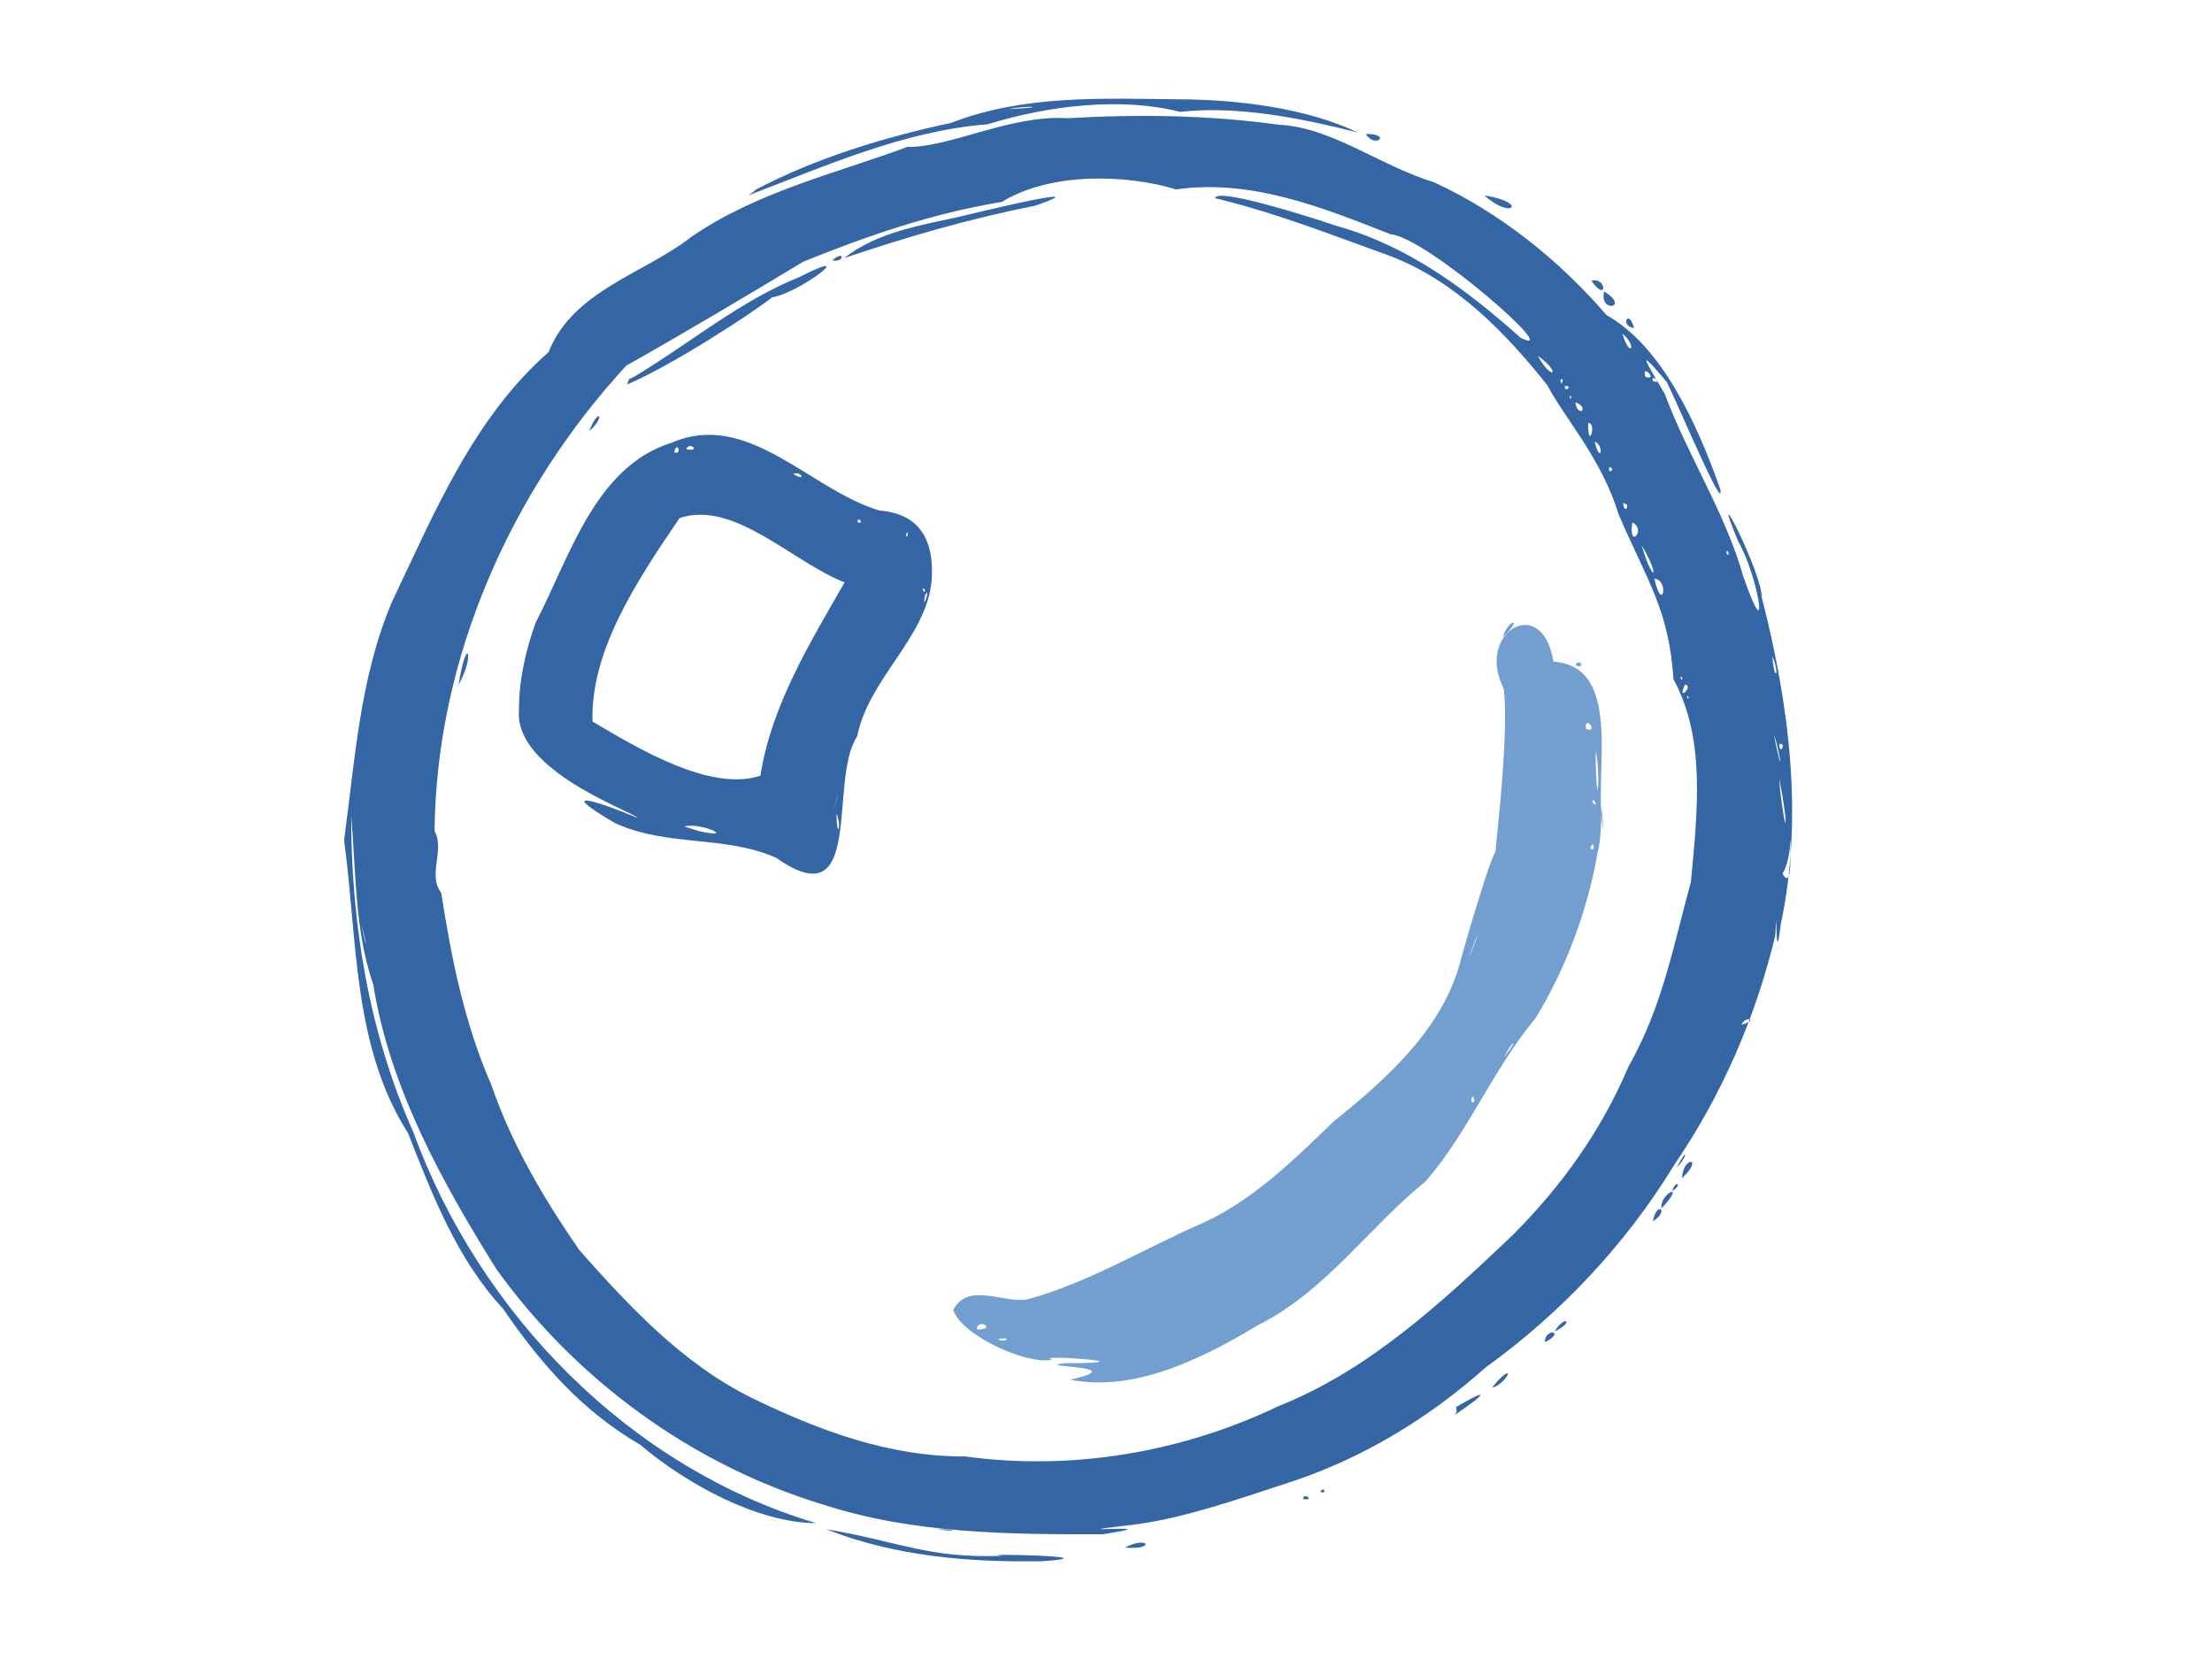
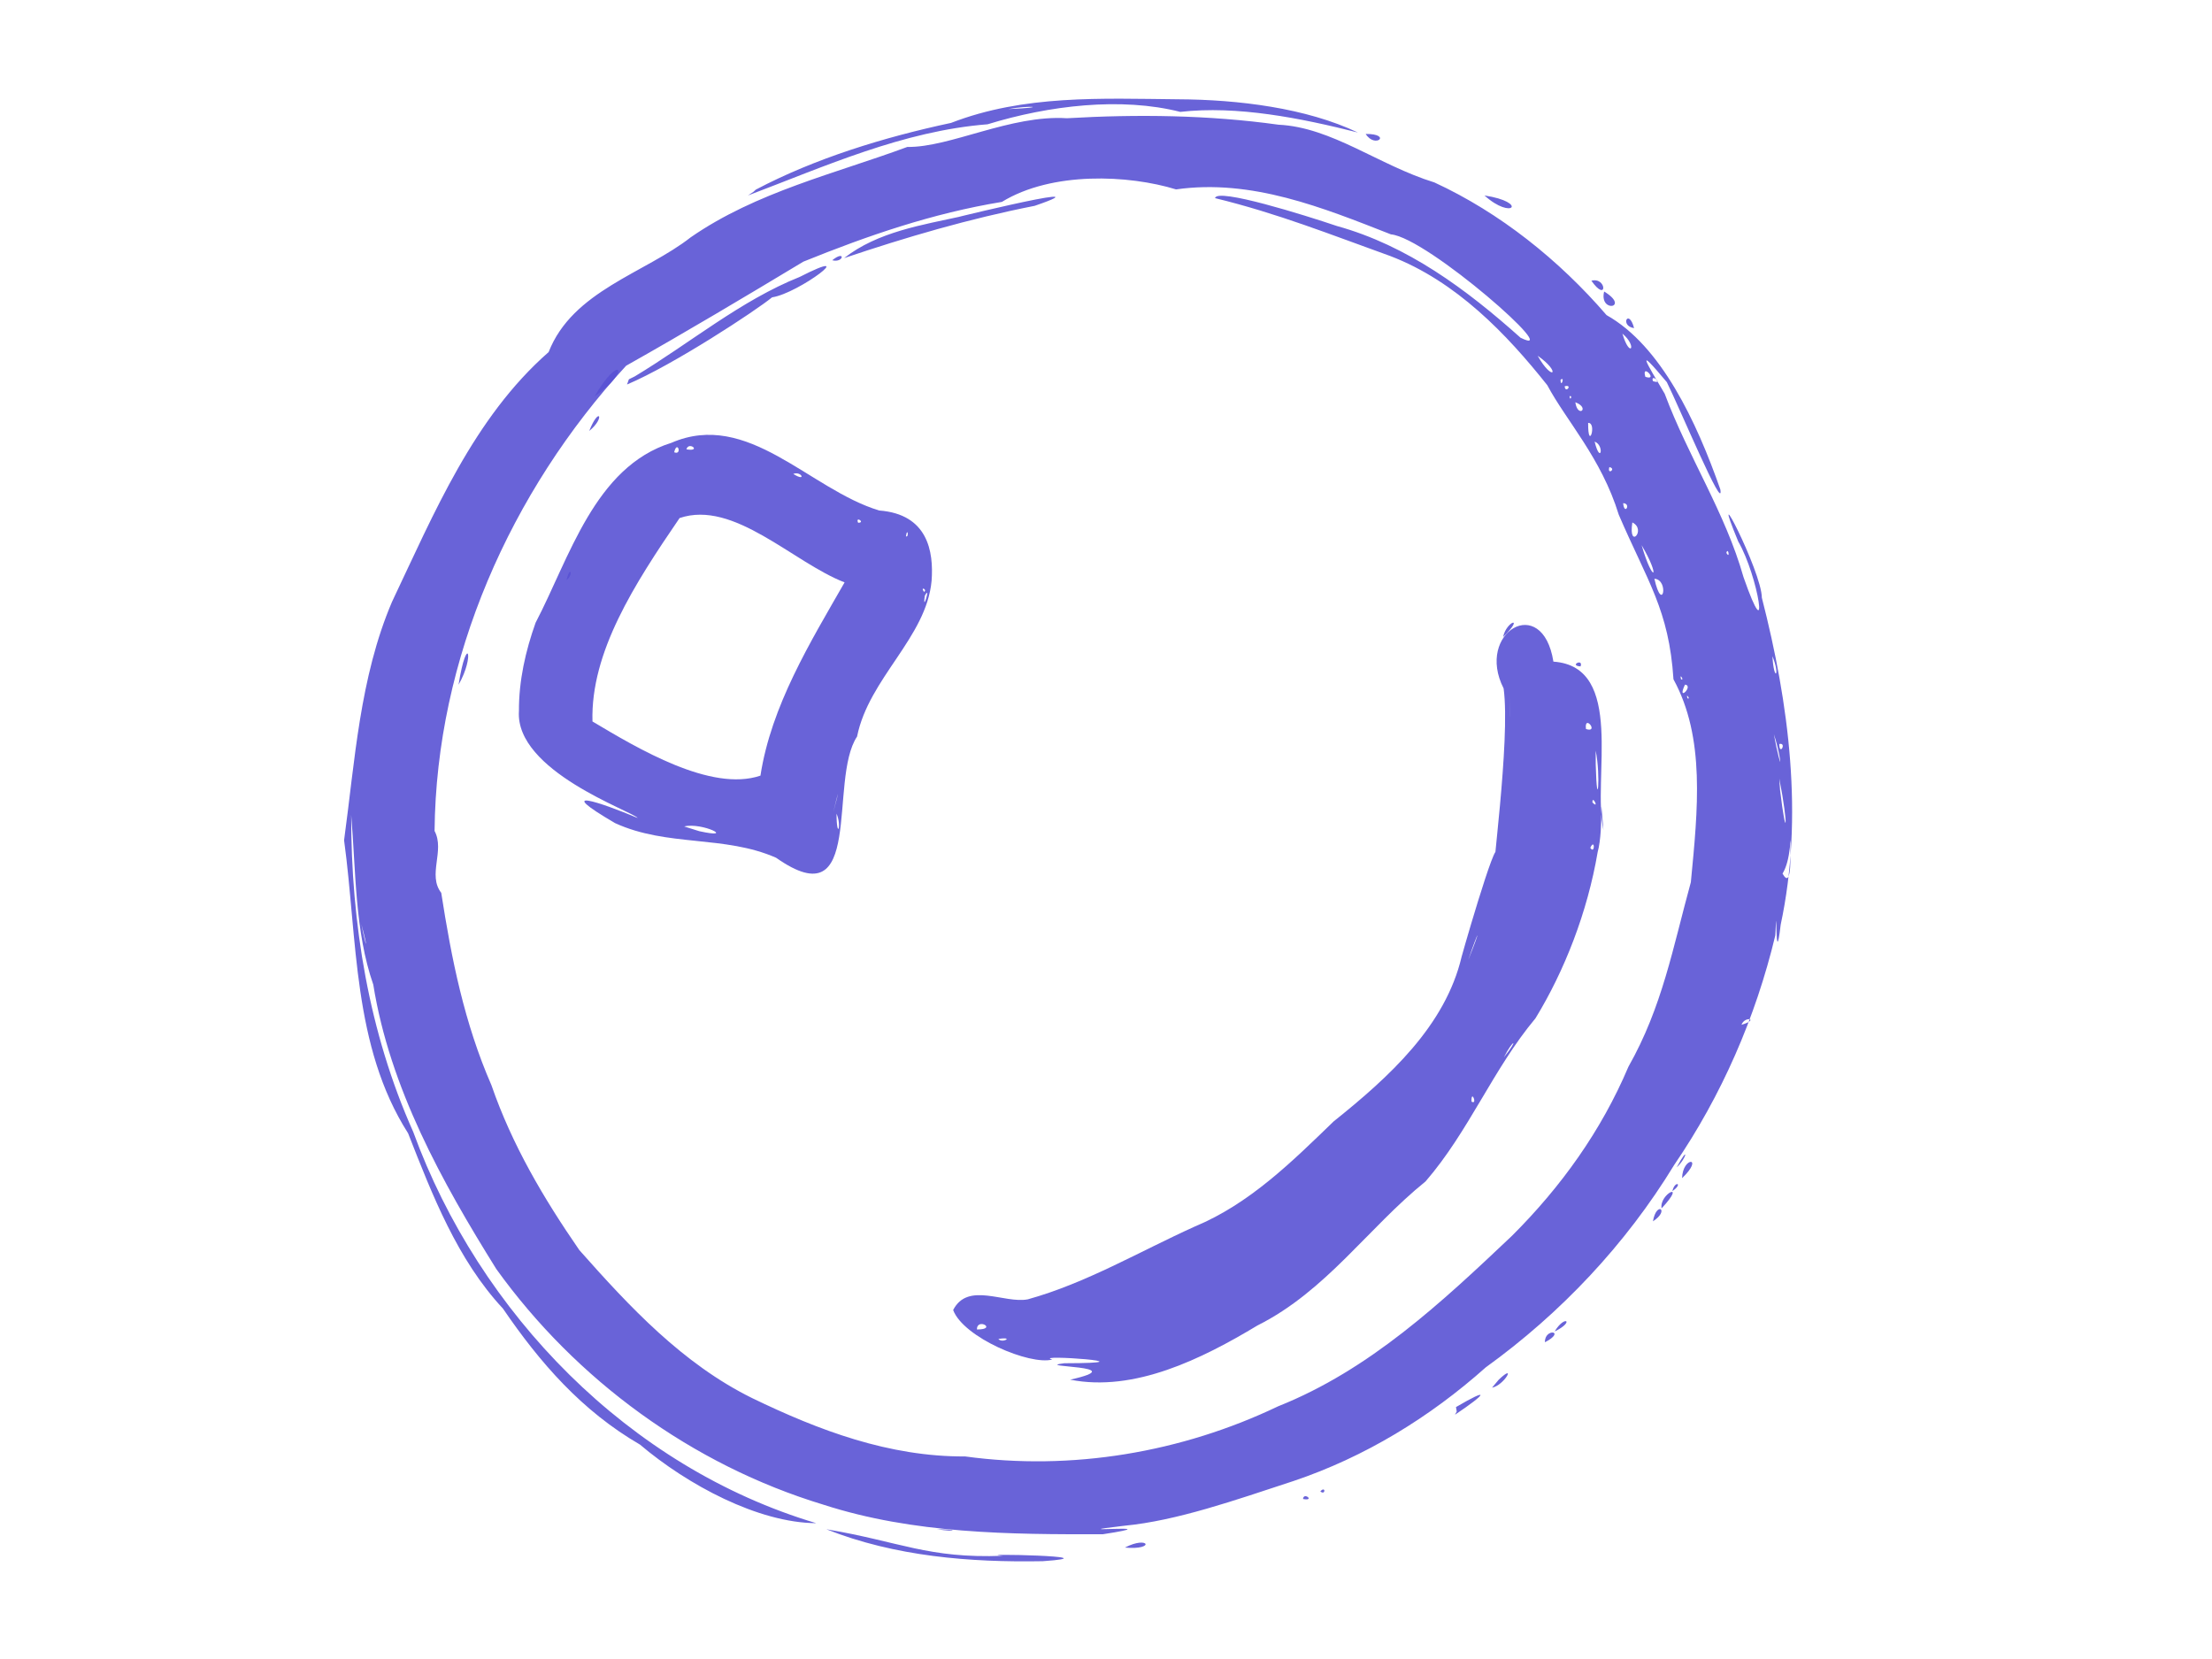
<svg xmlns="http://www.w3.org/2000/svg" id="svg3484" viewBox="0 0 2592 1944" version="1.1">
-   <path id="path3488" fill="#3465a4" d="m403.2 984.61c15.823 116.04 9.793 241.09 75.024 343.39 28.45 72.499 57.572 147.91 111.12 205.38 43.47 63.584 92.332 119.78 160.61 159.41 55.646 47.168 138.45 91.644 206.51 92.056-219.36-65.438-394.59-245.68-472.28-458.58-52.024-116.59-72.84-244.38-72.684-371.33 5.643 66.706 4.22 136.59 25.903 198.83 19.337 120.74 80.19 230.74 144.2 333.32 93.399 129.92 229.4 229.42 383.13 276.04 105.65 34.21 218.54 34.999 327.7 34.664 87.318-13.42-59.802-0.02 24.806-9.9 61.902-5.953 129.49-29.807 198.5-52.453 83.691-28.187 159.63-74.65 225.29-133.2 88.006-63.464 164.13-144.25 220.68-237.03 55.665-81.45 95.526-172.93 118.59-269.14 2.437-54.96-0.823 48.307 6.307-12.589 27.04-126.37 9.785-259.09-22.09-383.07-0.175-31.012-64.439-154.77-27.693-65.953 23.682 40.814 37.906 132.65 6.215 41.864-21.468-75.883-64.825-141.13-92.355-214.93-21.413-36.194-35.938-59.526 2.511-13.562 14.605 29.41 67.39 155.55 62.689 125.7-27.822-79.406-69.608-168.52-133.33-204.27-55.425-64.358-125.05-120.11-201.7-155.46-65.409-20.201-120.06-64.622-182.68-67.665-82.191-11.434-165.64-12.373-247.94-7.58-66.092-4.287-137.09 34.422-187.06 33.628-83.852 31.082-176.91 52.652-253.78 105.89-53.516 41.985-138.44 62.67-166.51 134.48-88.06 77.205-134.34 189.16-183.55 292.69-37.884 88.811-43.455 186.7-56.135 279.34zm1512.4-598.95-0.723-1.173 0.723 1.173zm-0.791-1.186c-6.446-24.052-17.146-2.449 0 0zm-947.38 1406.9 0.765 0.629-0.765-0.629zm0.87 0.593c80.288 31.906 168.64 39.002 253.67 37.424 86.727-6.092-87.698-9.235-46.631-6.319-88.095 3.376-120.48-16.616-207.04-31.104v-0.001zm-544.81-708.9c8.731 32.87 5.404 27.851 0 0zm26.535-351.59 5.894-14.546-5.894 14.546zm59.199 242.25c1.856-201.88 89.055-397.9 224.46-545.15 69.188-38.981 140.12-81.294 207.69-121.97 75.814-30.658 151.41-56.691 232.62-70.023 58.817-35.976 148.58-31.734 204.09-14.646 88.679-12.601 172.29 21.506 251.75 52.677 42.957 3.925 206.2 148.1 151.94 121.14-63.452-56.714-132.41-107.99-215.31-130.96-36.924-12.469-140.73-45.058-142.66-32.62 73.097 17.765 136.1 42.97 205.17 67.785 77.339 29.489 136.7 91.691 184.11 151.39 22.225 41.714 63.288 85.215 83.788 151.83 33.792 78.624 58.798 111.2 64.089 192.83 37.45 68.438 28.566 152.46 20.361 237.73-21.08 76.8-33.467 146.25-73.133 216.21-31.84 75.187-79 140.85-136.38 198.07-82.29 77.945-166.98 157.28-274.14 199.89-113.29 54.156-241.9 75.804-366.63 58.741-89.288 0.471-171.42-30.475-249.87-68.463-81.223-40.122-143.4-106.84-202.29-173.31-42.077-60.98-78.844-123.32-102.98-193.16-31.9-73.144-46.799-147.98-58.853-225.51-16.338-20.935 4.478-49.509-7.824-72.484zm28.116-171.39c19.571-34.137 9.756-61.481 0 0zm126.54-122.73c8.299-5.691 4.305-18.432 0 0zm26.574-174.63c19.038-15.519 11.66-29.632 0 0zm44.29 223.98 6.084-11.552-6.084 11.552zm0-278.4c54.402-23.012 150.5-86.249 169.99-102.14 31.693-4.808 105.72-61.353 32.28-23.891-68.934 27.479-129.08 77.992-193.24 116.55l-6.857 3.376-2.174 6.102zm22.738 1210.2 7 4.39-7-4.39zm118.99-1431.7c90.217-34.131 181.69-75.653 280.76-83.413 71.969-22.147 156.52-32.155 225.81-14.532 66.671-7.595 141.12 7.226 208.13 24.168-60.557-28.759-140.23-38.641-210.94-38.94-89.329-0.858-180.3-5.434-265.77 27.665-78.817 16.816-159.75 41.716-228.83 78.217l-2.614 2.439-6.537 4.396zm93.643 515.03 3.818-6.046-3.818 6.046zm5.062-439.11c13.767 3.505 15.982-12.876 0 0zm13.92-2.531c72.403-24.428 146.74-46.209 223.38-61.277 100.16-34.336-146.16 26.787-84.044 11.927-47.951 10.578-99.7 18.374-139.33 49.35zm108.81 1489.5c22.828 3.571 26.427 0.235 0 0zm83.519-1664.1c25.229-4.732 49.71-2.143 0 0zm136.67 1685.6c36.272 3.237 28.197-14.624 0 0zm163.24-64.538 12.468-4.337-12.468 4.337zm45.556 7.593c14.544 2.748 0.612-8.617 0 0zm20.247-8.858c6.397 5.13 6.246-7.095 0 0zm53.148-1590.7c11.234 17.763 31.43-0.152 0 0zm30.371 1548.9 9.058-3.243-9.058 3.243zm15.185-6.327 12.553-6.906-12.553 6.906zm42.274-172.5 5.418-3.915-5.418 3.915zm7.079 138.33 9.271-7.526-9.271 7.526zm9.768-7.593c37.8-25.306 41.312-32.499 1.144-8.96l0.878 5.138-2.022 3.821zm34.523-1428.7c32.47 29.311 51.716 7.927 0 0zm8.858 1397c14.262-2.644 29.261-29.691 7.905-9.382l-7.905 9.382zm53.465-1209.2c28.356 19.79 17.688 31.395 0 0zm8.542 1156c25.603-13.442-0.667-16.949 0 0zm11.389-12.654c24.28-11.853 11.814-19.921 0 0zm6.802-1111.4 5.828 7.309-5.828-7.309zm0.078-3.717c5.477-4.821 0.297 10.652 0 0zm4.864 7.553c9.999-2.635 0.699 9.295 0 0zm5.695 11.705c3.983-1.689 0.575 6.822 0 0zm6.762 7.039c17.851 6.732 2.788 19.199 0 0zm15.027 24.162c10.767-0.39-0.182 34.692 0 0zm3.796-166.6c18.856 26.811 18.304-4.759 0 0zm13.92 11.784 0.775 0.953-0.775-0.953zm1.028 0.87c-6.173 25.716 31.238 18.999 0 0zm-11.152 175.9c11.835 4.272 6.962 27.963 0 0zm17.281 29.856c8.727 1.841-2.919 10.014 0 0zm10.519 27.642 0.89 1.405-0.89-1.405zm4.745-184.08c18.022 15.078 8.843 30.057 0 0zm0.87 198.71c9.86 0.331 1.521 15.087 0 0zm10.796 22.58c17.189 8.427-5.041 32.981 0 0zm10.875 26.653c23.103 39.159 13.276 45.963 0 0zm4.389-197.29c-5.212-16.988 16.037 5.259 0 0zm8.858 989.58c20.288-13.104 4.175-24.355 0 0zm10.124-15.185c30.909-33.069-3.022-17.293 0 0zm-10.124-969.33c-3.354-10 13.737 4.366 0 0zm1.701 231.5c17.752 1.233 9.364 41.81 0 0zm17.004 45.635 0.258 0.676-0.258-0.676zm4.073 671.95c13.233-9.116 2.795-12.656 0 0zm5.062-27.84c11.773-10.607 14.896-27.813 0 0zm3.796-582.1 0.113-1.249-0.113 1.249zm1.266 10.124c-2.141-8.493 4.445 2.594 0 0zm1.266 584.63c26.501-25.291 0.603-25.597 0 0zm3.401-578.31c10.893 1.336-10.219 21.593 0 0zm3.005 16.055c-2.616-7.389 4.15 1.812 0 0zm45.477-170.44c2.084-7.566 4.678 8.162 0 0zm1.147 594.84 1.035-5.519-1.035 5.519zm16.569-41.839c3.837-10.838 21.576-6.398 0 0zm14.473-46.228 1.389-0.55-1.389 0.55zm7.197-7.434 4.797-14.779-4.797 14.779zm1.463-390.71 2.052 8.487-2.052-8.487zm0.158-2.333 6.101 11.214-6.101-11.214zm12.971 14.79c9.467 22.927 1.694 30.828 0 0zm1.7 91.507c6.239 17.489 11.57 53.619 2.936 14.931l-2.936-14.931zm6.327 51.883c11.216 56.919 8.22 75.015 0.901 13.275-0.3-4.425-0.601-8.85-0.901-13.275zm-0-40.494c9.131-2.12 0.17 14.679 0 0zm0.949-59.159 2.825 12.729-2.825-12.729zm2.847 211.01c19.124-30.681 2.827-120.7 9.619-35.643-1.006 6.053 2.391 57.122-9.619 35.643z" />
-   <path id="path3520" fill="#3465a4" d="m608.08 833.15c-4.673 70.404 132.43 117.22 139.19 125.39-43.682-18.442-100.96-37.545-26.554 5.967 61.155 28.048 128.09 13.909 188.72 40.602 104.54 73.542 60.716-90.821 94.873-142.04 13.763-68.337 81.225-116.02 87.323-182.47 2.604-34.558-4.537-78.079-61.347-82.399-81.754-24.587-153.61-118.3-243.65-79.276-89.828 28.052-119.42 135.06-159.03 210.77-11.813 33.135-19.707 68.107-19.514 103.45zm3.915-239.56 7.335-11.002-7.335 11.002zm82.254 251.82c-2.262-81.294 49.259-161.06 102.08-238.36 63.603-21.622 132.86 51.953 193.35 75.395-40.163 70.096-86.009 144.63-98.59 226.43-57.927 19.713-144.2-32.098-196.83-63.467zm2.531-380.9c44.218-31.116 29.022-50.964 0 0zm81.819 500.76c16.592 1.719 22.896 2.373 0 0zm11.389-435.31c3.61-15.072 9.761 4.01 0 0zm10.163-7.593 11.997-3.164-11.997 3.164zm1.582 446.07c20.788-5.157 61.946 15.25 17.695 5.538l-17.695-5.538zm2.61-441.92c2.705-9.909 18.398 3.043 0 0zm73.396 452.59 7.355 0.435-7.355-0.435zm51.804-423.76c9.575-3.879 16.003 10.052 0 0zm29.659 466.99 2.035-3.123-2.035 3.123zm17.242-70.628c5.873-25.099 8.436-31.074 0 0zm3.796 1.7c6.47 15.052 0.124 31.386 0 0zm25.309-340.84c-3.707-8.438 9.13-0.07 0 0zm56.035 15.897c1.634-11.535 3.836 1.658 0 0zm12.931 100.88 4.175-11.472-4.175 11.472zm8.225-35.788c-4.98-7.014 4.543-2.594 0 0zm0.989 4.508c7.619-14.489-3.357 22.333 0 0z" />
-   <path id="path3624" fill="#729fcf" d="m1116.9 1535.1c11.959 32.102 89.893 65.043 116.24 57.972-25.202-6.494 124.48 4.18 14.044 4.361-40.011 4.935 83.241 2.189 6.817 19.246 75.155 14.853 154.18-24.203 219.51-63.52 80.609-40.437 129.69-114.5 196.95-168.79 50.852-58.783 78.932-131.49 128.77-191.1 33.955-55.536 60.883-124.07 72.919-194.91 7.699-27.666 1.425-88.294 6.743-25.644-13.368-60.512 26.048-191.55-58.618-197.42-12.92-80.987-91.846-34.329-58.344 31.412 8.381 61.026-16.364 234.06-10.546 213.26 13.752-79.298-31.003 73.312-38.633 100.96-19.142 81.325-85.08 141.17-150.03 193.16-49.23 47.6-98.431 96.398-162.67 123.14-65.202 29.454-127.29 66.33-195.73 85.333-27.573 5.265-70.226-21.11-87.43 12.526zm735.2-754.22c3.508-9.914-14.086-0.829 0 0zm-728.89 756.73 11.923 9.691-11.923-9.691zm19.061-12.496 12.408 1.092-12.408-1.092zm2.452 32.743c-0.018-14.346 24.842 0.09 0 0zm25.151 11.112c19.431-3.095 4.498 5.678 0 0zm43.816 19.14 19.21-0.908-19.21 0.908zm56.708 3.757 11.629-1.736-11.629 1.736zm18.586 0.158 12.94 0.478-12.94-0.478zm34.76-114.56 1.538-0.249-1.538 0.249zm149.08-81.344 8.106-4.766-8.106 4.766zm104.68-95.146 5.255-4.204-5.255 4.204zm61.809 108.31 12.22-10.625-12.22 10.625zm62.956-244.23 1.624-4.989-1.624 4.989zm11.468-25.823 0.551-0.614-0.551 0.614zm2.65 173.13 6.137-10.534-6.137 10.534zm4.073-187.48c13.85-40.331 14.744-36.454 0 0zm3.836 165.97c-0.498-15.54 7.52 4.572 0 0zm17.716-245.5 0.62-1.944-0.62 1.944zm19.298-298.92c3.887-18.954 26.209-25.628 0 0zm0.949 492.53c10.565-21.075 18.453-23.074 0 0zm7.395-424c0.418 32.224 0.041 35.507 0 0zm88.778 39.308c-2.349-18.286 15.907 5.048 0 0zm3.796 50.618c9.523 33.864 9.616 34.462 0 0zm1.265 88.581 0.418-1.997-0.418 1.997zc5.535-12.058 5.527 8.435 0 0zm1.661-42.353 2.135 5.655-2.135-5.655zm0.87-10.796c-0.442-9.545 8.613 8.655 0 0zm0.198 5.655 0.774-0.786-0.774 0.786zm2.333 23.45 0.612-15.669-0.612 15.669zm1.265-89.846c6.138 30.231 1.58 75.974 0.042 16.417l-0.042-16.417z" />
+   <path id="path3488" fill="#5851d3e5" d="m403.2 984.61c15.823 116.04 9.793 241.09 75.024 343.39 28.45 72.499 57.572 147.91 111.12 205.38 43.47 63.584 92.332 119.78 160.61 159.41 55.646 47.168 138.45 91.644 206.51 92.056-219.36-65.438-394.59-245.68-472.28-458.58-52.024-116.59-72.84-244.38-72.684-371.33 5.643 66.706 4.22 136.59 25.903 198.83 19.337 120.74 80.19 230.74 144.2 333.32 93.399 129.92 229.4 229.42 383.13 276.04 105.65 34.21 218.54 34.999 327.7 34.664 87.318-13.42-59.802-0.02 24.806-9.9 61.902-5.953 129.49-29.807 198.5-52.453 83.691-28.187 159.63-74.65 225.29-133.2 88.006-63.464 164.13-144.25 220.68-237.03 55.665-81.45 95.526-172.93 118.59-269.14 2.437-54.96-0.823 48.307 6.307-12.589 27.04-126.37 9.785-259.09-22.09-383.07-0.175-31.012-64.439-154.77-27.693-65.953 23.682 40.814 37.906 132.65 6.215 41.864-21.468-75.883-64.825-141.13-92.355-214.93-21.413-36.194-35.938-59.526 2.511-13.562 14.605 29.41 67.39 155.55 62.689 125.7-27.822-79.406-69.608-168.52-133.33-204.27-55.425-64.358-125.05-120.11-201.7-155.46-65.409-20.201-120.06-64.622-182.68-67.665-82.191-11.434-165.64-12.373-247.94-7.58-66.092-4.287-137.09 34.422-187.06 33.628-83.852 31.082-176.91 52.652-253.78 105.89-53.516 41.985-138.44 62.67-166.51 134.48-88.06 77.205-134.34 189.16-183.55 292.69-37.884 88.811-43.455 186.7-56.135 279.34zm1512.4-598.95-0.723-1.173 0.723 1.173zm-0.791-1.186c-6.446-24.052-17.146-2.449 0 0zm-947.38 1406.9 0.765 0.629-0.765-0.629zm0.87 0.593c80.288 31.906 168.64 39.002 253.67 37.424 86.727-6.092-87.698-9.235-46.631-6.319-88.095 3.376-120.48-16.616-207.04-31.104v-0.001zm-544.81-708.9c8.731 32.87 5.404 27.851 0 0zm26.535-351.59 5.894-14.546-5.894 14.546zm59.199 242.25c1.856-201.88 89.055-397.9 224.46-545.15 69.188-38.981 140.12-81.294 207.69-121.97 75.814-30.658 151.41-56.691 232.62-70.023 58.817-35.976 148.58-31.734 204.09-14.646 88.679-12.601 172.29 21.506 251.75 52.677 42.957 3.925 206.2 148.1 151.94 121.14-63.452-56.714-132.41-107.99-215.31-130.96-36.924-12.469-140.73-45.058-142.66-32.62 73.097 17.765 136.1 42.97 205.17 67.785 77.339 29.489 136.7 91.691 184.11 151.39 22.225 41.714 63.288 85.215 83.788 151.83 33.792 78.624 58.798 111.2 64.089 192.83 37.45 68.438 28.566 152.46 20.361 237.73-21.08 76.8-33.467 146.25-73.133 216.21-31.84 75.187-79 140.85-136.38 198.07-82.29 77.945-166.98 157.28-274.14 199.89-113.29 54.156-241.9 75.804-366.63 58.741-89.288 0.471-171.42-30.475-249.87-68.463-81.223-40.122-143.4-106.84-202.29-173.31-42.077-60.98-78.844-123.32-102.98-193.16-31.9-73.144-46.799-147.98-58.853-225.51-16.338-20.935 4.478-49.509-7.824-72.484zm28.116-171.39c19.571-34.137 9.756-61.481 0 0zm126.54-122.73c8.299-5.691 4.305-18.432 0 0zm26.574-174.63c19.038-15.519 11.66-29.632 0 0zm44.29 223.98 6.084-11.552-6.084 11.552zm0-278.4c54.402-23.012 150.5-86.249 169.99-102.14 31.693-4.808 105.72-61.353 32.28-23.891-68.934 27.479-129.08 77.992-193.24 116.55l-6.857 3.376-2.174 6.102zm22.738 1210.2 7 4.39-7-4.39zm118.99-1431.7c90.217-34.131 181.69-75.653 280.76-83.413 71.969-22.147 156.52-32.155 225.81-14.532 66.671-7.595 141.12 7.226 208.13 24.168-60.557-28.759-140.23-38.641-210.94-38.94-89.329-0.858-180.3-5.434-265.77 27.665-78.817 16.816-159.75 41.716-228.83 78.217l-2.614 2.439-6.537 4.396zm93.643 515.03 3.818-6.046-3.818 6.046zm5.062-439.11c13.767 3.505 15.982-12.876 0 0zm13.92-2.531c72.403-24.428 146.74-46.209 223.38-61.277 100.16-34.336-146.16 26.787-84.044 11.927-47.951 10.578-99.7 18.374-139.33 49.35zm108.81 1489.5c22.828 3.571 26.427 0.235 0 0zm83.519-1664.1c25.229-4.732 49.71-2.143 0 0zm136.67 1685.6c36.272 3.237 28.197-14.624 0 0zm163.24-64.538 12.468-4.337-12.468 4.337zm45.556 7.593c14.544 2.748 0.612-8.617 0 0zm20.247-8.858c6.397 5.13 6.246-7.095 0 0zm53.148-1590.7c11.234 17.763 31.43-0.152 0 0zm30.371 1548.9 9.058-3.243-9.058 3.243zm15.185-6.327 12.553-6.906-12.553 6.906zm42.274-172.5 5.418-3.915-5.418 3.915zm7.079 138.33 9.271-7.526-9.271 7.526zm9.768-7.593c37.8-25.306 41.312-32.499 1.144-8.96l0.878 5.138-2.022 3.821zm34.523-1428.7c32.47 29.311 51.716 7.927 0 0zm8.858 1397c14.262-2.644 29.261-29.691 7.905-9.382l-7.905 9.382zm53.465-1209.2c28.356 19.79 17.688 31.395 0 0zm8.542 1156c25.603-13.442-0.667-16.949 0 0zm11.389-12.654c24.28-11.853 11.814-19.921 0 0zm6.802-1111.4 5.828 7.309-5.828-7.309zm0.078-3.717c5.477-4.821 0.297 10.652 0 0zm4.864 7.553c9.999-2.635 0.699 9.295 0 0zm5.695 11.705c3.983-1.689 0.575 6.822 0 0zm6.762 7.039c17.851 6.732 2.788 19.199 0 0zm15.027 24.162c10.767-0.39-0.182 34.692 0 0zm3.796-166.6c18.856 26.811 18.304-4.759 0 0zm13.92 11.784 0.775 0.953-0.775-0.953zm1.028 0.87c-6.173 25.716 31.238 18.999 0 0zm-11.152 175.9c11.835 4.272 6.962 27.963 0 0zm17.281 29.856c8.727 1.841-2.919 10.014 0 0zm10.519 27.642 0.89 1.405-0.89-1.405zm4.745-184.08c18.022 15.078 8.843 30.057 0 0zm0.87 198.71c9.86 0.331 1.521 15.087 0 0zm10.796 22.58c17.189 8.427-5.041 32.981 0 0zm10.875 26.653c23.103 39.159 13.276 45.963 0 0zm4.389-197.29c-5.212-16.988 16.037 5.259 0 0zm8.858 989.58c20.288-13.104 4.175-24.355 0 0zm10.124-15.185c30.909-33.069-3.022-17.293 0 0zm-10.124-969.33c-3.354-10 13.737 4.366 0 0zm1.701 231.5c17.752 1.233 9.364 41.81 0 0zm17.004 45.635 0.258 0.676-0.258-0.676zm4.073 671.95c13.233-9.116 2.795-12.656 0 0zm5.062-27.84c11.773-10.607 14.896-27.813 0 0zm3.796-582.1 0.113-1.249-0.113 1.249zm1.266 10.124c-2.141-8.493 4.445 2.594 0 0zm1.266 584.63c26.501-25.291 0.603-25.597 0 0zm3.401-578.31c10.893 1.336-10.219 21.593 0 0zm3.005 16.055c-2.616-7.389 4.15 1.812 0 0zm45.477-170.44c2.084-7.566 4.678 8.162 0 0zm1.147 594.84 1.035-5.519-1.035 5.519zm16.569-41.839c3.837-10.838 21.576-6.398 0 0zm14.473-46.228 1.389-0.55-1.389 0.55zm7.197-7.434 4.797-14.779-4.797 14.779zm1.463-390.71 2.052 8.487-2.052-8.487zm0.158-2.333 6.101 11.214-6.101-11.214zm12.971 14.79c9.467 22.927 1.694 30.828 0 0zm1.7 91.507c6.239 17.489 11.57 53.619 2.936 14.931l-2.936-14.931zm6.327 51.883c11.216 56.919 8.22 75.015 0.901 13.275-0.3-4.425-0.601-8.85-0.901-13.275zm-0-40.494c9.131-2.12 0.17 14.679 0 0zm0.949-59.159 2.825 12.729-2.825-12.729zm2.847 211.01c19.124-30.681 2.827-120.7 9.619-35.643-1.006 6.053 2.391 57.122-9.619 35.643z" />
+   <path id="path3520" fill="#5851d3e5" d="m608.08 833.15c-4.673 70.404 132.43 117.22 139.19 125.39-43.682-18.442-100.96-37.545-26.554 5.967 61.155 28.048 128.09 13.909 188.72 40.602 104.54 73.542 60.716-90.821 94.873-142.04 13.763-68.337 81.225-116.02 87.323-182.47 2.604-34.558-4.537-78.079-61.347-82.399-81.754-24.587-153.61-118.3-243.65-79.276-89.828 28.052-119.42 135.06-159.03 210.77-11.813 33.135-19.707 68.107-19.514 103.45zm3.915-239.56 7.335-11.002-7.335 11.002zm82.254 251.82c-2.262-81.294 49.259-161.06 102.08-238.36 63.603-21.622 132.86 51.953 193.35 75.395-40.163 70.096-86.009 144.63-98.59 226.43-57.927 19.713-144.2-32.098-196.83-63.467zm2.531-380.9c44.218-31.116 29.022-50.964 0 0zm81.819 500.76c16.592 1.719 22.896 2.373 0 0zm11.389-435.31c3.61-15.072 9.761 4.01 0 0zm10.163-7.593 11.997-3.164-11.997 3.164zm1.582 446.07c20.788-5.157 61.946 15.25 17.695 5.538l-17.695-5.538zm2.61-441.92c2.705-9.909 18.398 3.043 0 0zm73.396 452.59 7.355 0.435-7.355-0.435zm51.804-423.76c9.575-3.879 16.003 10.052 0 0zm29.659 466.99 2.035-3.123-2.035 3.123zm17.242-70.628c5.873-25.099 8.436-31.074 0 0zm3.796 1.7c6.47 15.052 0.124 31.386 0 0zm25.309-340.84c-3.707-8.438 9.13-0.07 0 0zm56.035 15.897c1.634-11.535 3.836 1.658 0 0zm12.931 100.88 4.175-11.472-4.175 11.472zm8.225-35.788c-4.98-7.014 4.543-2.594 0 0zm0.989 4.508c7.619-14.489-3.357 22.333 0 0z" />
+   <path id="path3624" fill="#5851d3e5" d="m1116.9 1535.1c11.959 32.102 89.893 65.043 116.24 57.972-25.202-6.494 124.48 4.18 14.044 4.361-40.011 4.935 83.241 2.189 6.817 19.246 75.155 14.853 154.18-24.203 219.51-63.52 80.609-40.437 129.69-114.5 196.95-168.79 50.852-58.783 78.932-131.49 128.77-191.1 33.955-55.536 60.883-124.07 72.919-194.91 7.699-27.666 1.425-88.294 6.743-25.644-13.368-60.512 26.048-191.55-58.618-197.42-12.92-80.987-91.846-34.329-58.344 31.412 8.381 61.026-16.364 234.06-10.546 213.26 13.752-79.298-31.003 73.312-38.633 100.96-19.142 81.325-85.08 141.17-150.03 193.16-49.23 47.6-98.431 96.398-162.67 123.14-65.202 29.454-127.29 66.33-195.73 85.333-27.573 5.265-70.226-21.11-87.43 12.526zm735.2-754.22c3.508-9.914-14.086-0.829 0 0zm-728.89 756.73 11.923 9.691-11.923-9.691zm19.061-12.496 12.408 1.092-12.408-1.092zm2.452 32.743c-0.018-14.346 24.842 0.09 0 0zm25.151 11.112c19.431-3.095 4.498 5.678 0 0zm43.816 19.14 19.21-0.908-19.21 0.908zm56.708 3.757 11.629-1.736-11.629 1.736zm18.586 0.158 12.94 0.478-12.94-0.478zm34.76-114.56 1.538-0.249-1.538 0.249zm149.08-81.344 8.106-4.766-8.106 4.766zm104.68-95.146 5.255-4.204-5.255 4.204zm61.809 108.31 12.22-10.625-12.22 10.625zm62.956-244.23 1.624-4.989-1.624 4.989zm11.468-25.823 0.551-0.614-0.551 0.614zm2.65 173.13 6.137-10.534-6.137 10.534zm4.073-187.48c13.85-40.331 14.744-36.454 0 0zm3.836 165.97c-0.498-15.54 7.52 4.572 0 0zm17.716-245.5 0.62-1.944-0.62 1.944zm19.298-298.92c3.887-18.954 26.209-25.628 0 0zm0.949 492.53c10.565-21.075 18.453-23.074 0 0zm7.395-424c0.418 32.224 0.041 35.507 0 0zm88.778 39.308c-2.349-18.286 15.907 5.048 0 0zm3.796 50.618c9.523 33.864 9.616 34.462 0 0zm1.265 88.581 0.418-1.997-0.418 1.997zc5.535-12.058 5.527 8.435 0 0zm1.661-42.353 2.135 5.655-2.135-5.655zm0.87-10.796c-0.442-9.545 8.613 8.655 0 0zm0.198 5.655 0.774-0.786-0.774 0.786zm2.333 23.45 0.612-15.669-0.612 15.669zm1.265-89.846c6.138 30.231 1.58 75.974 0.042 16.417l-0.042-16.417z" />
</svg>
